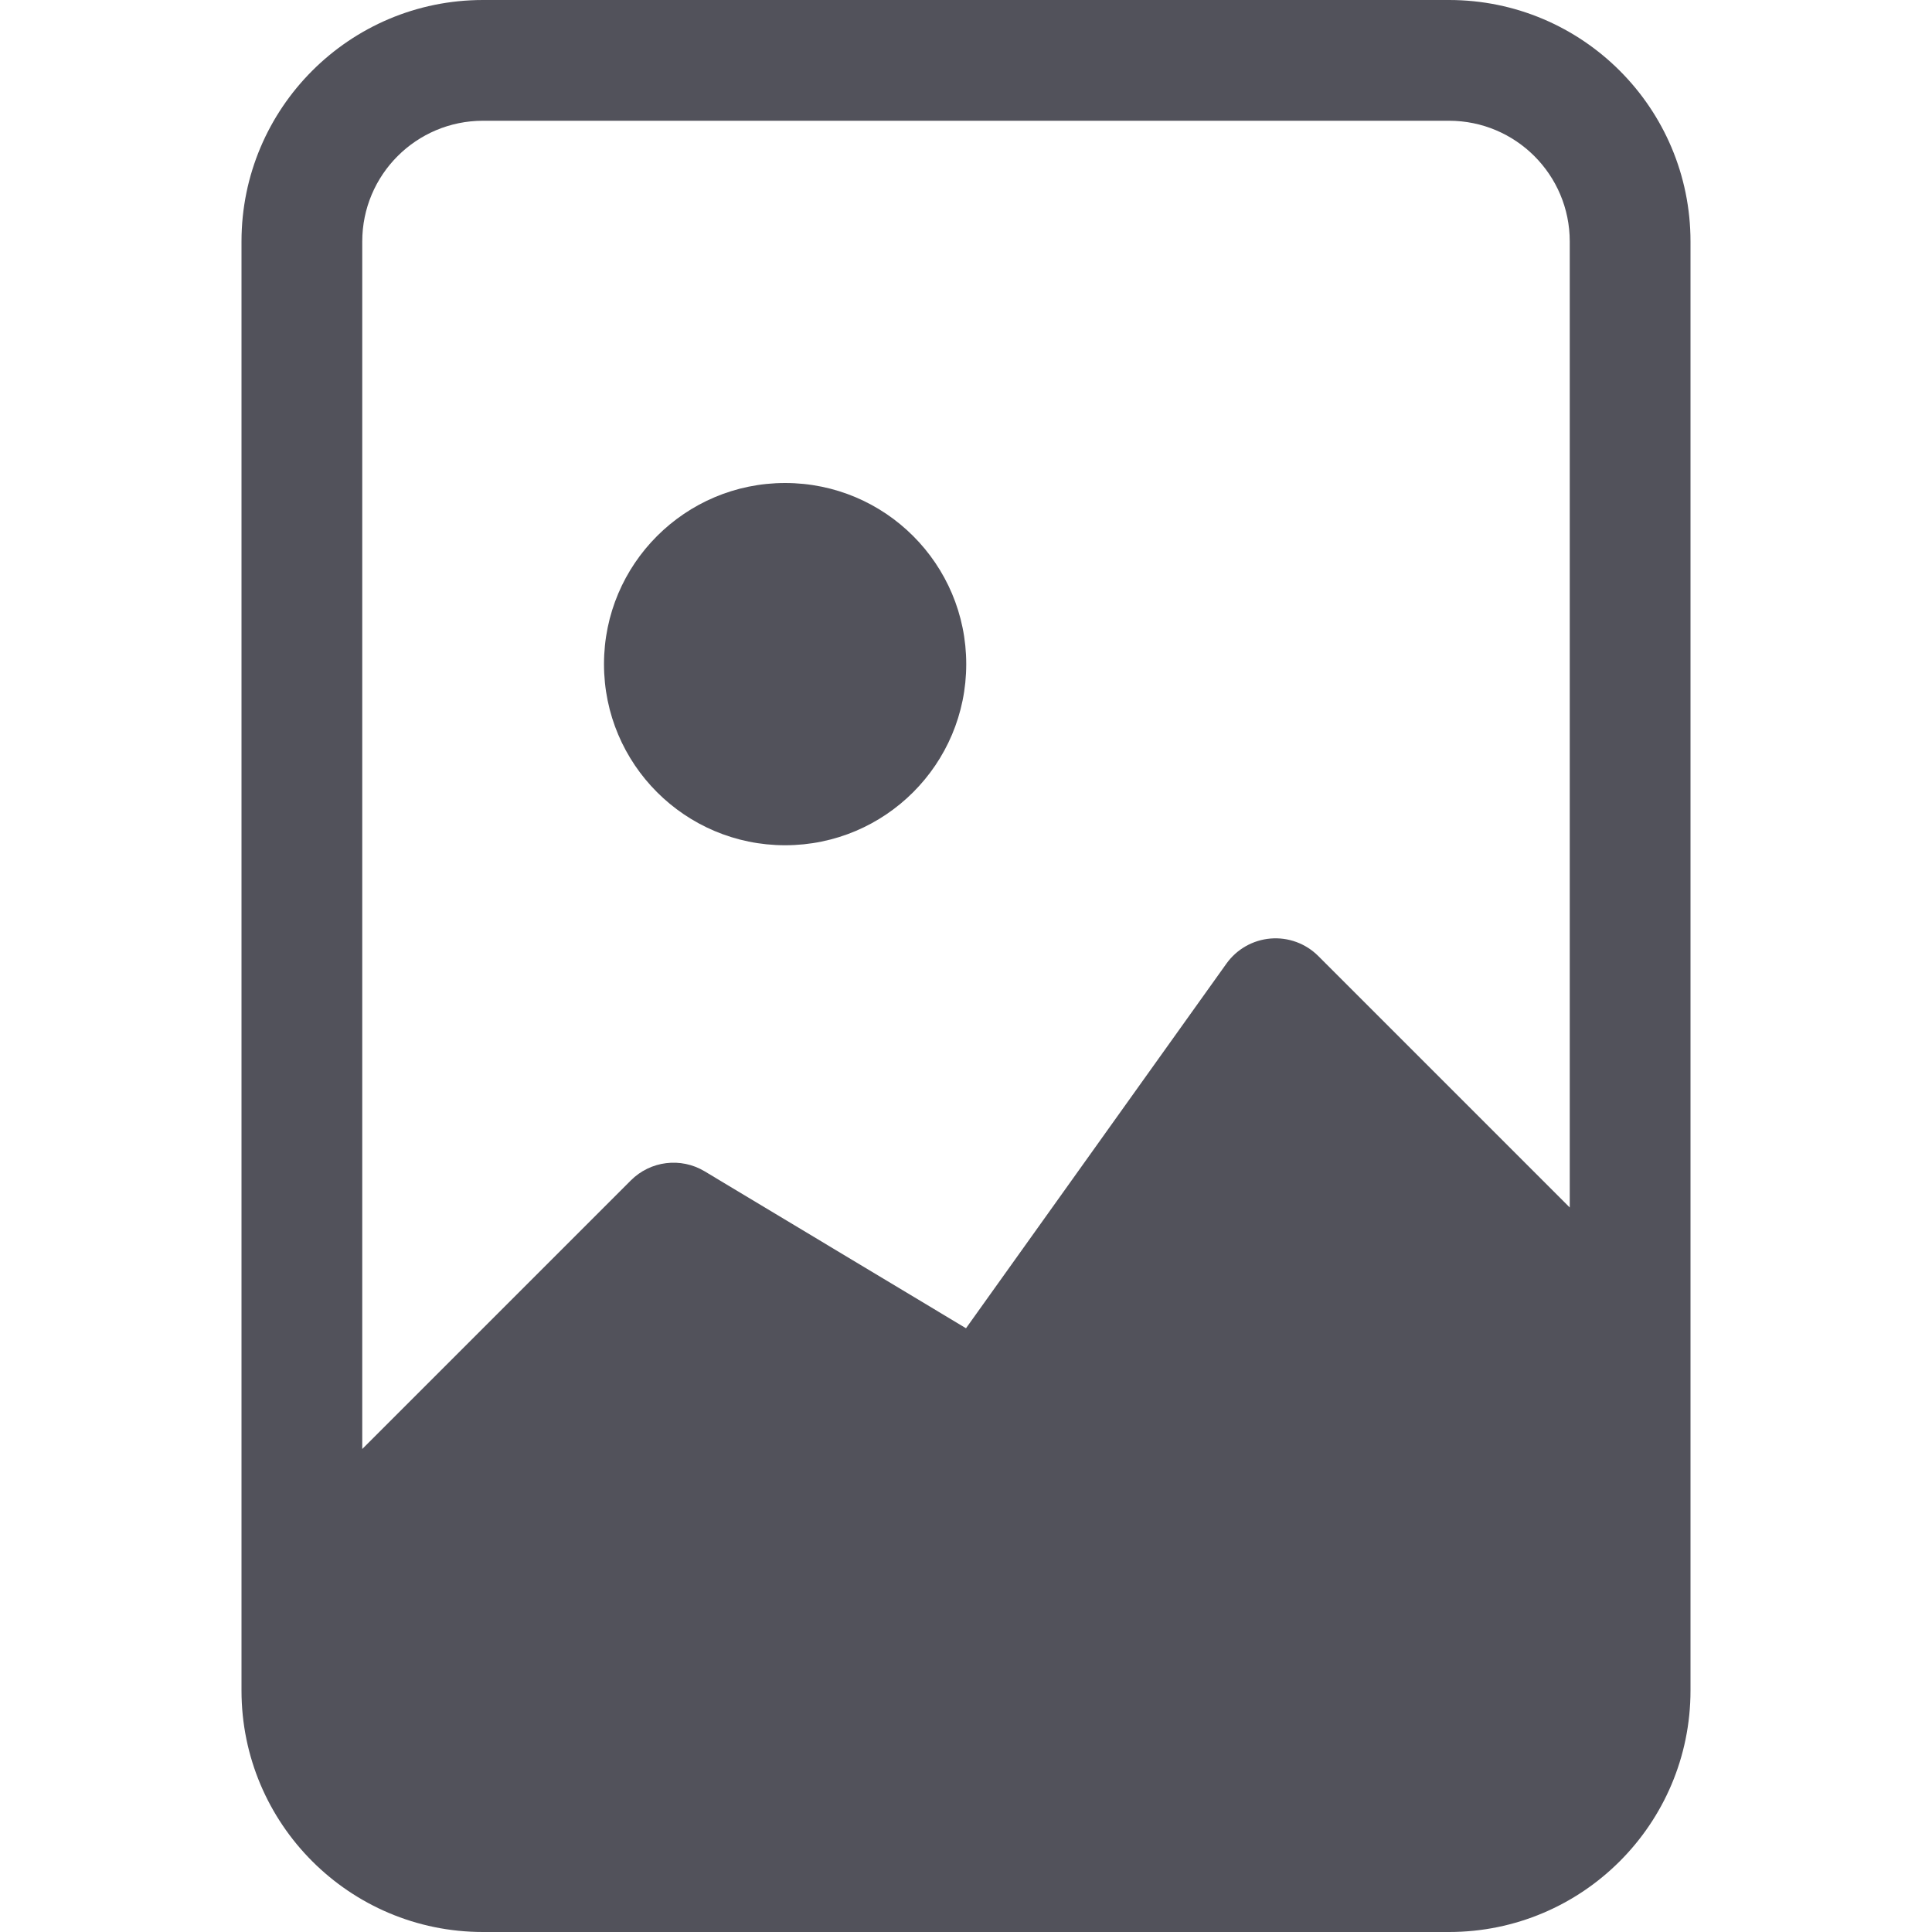
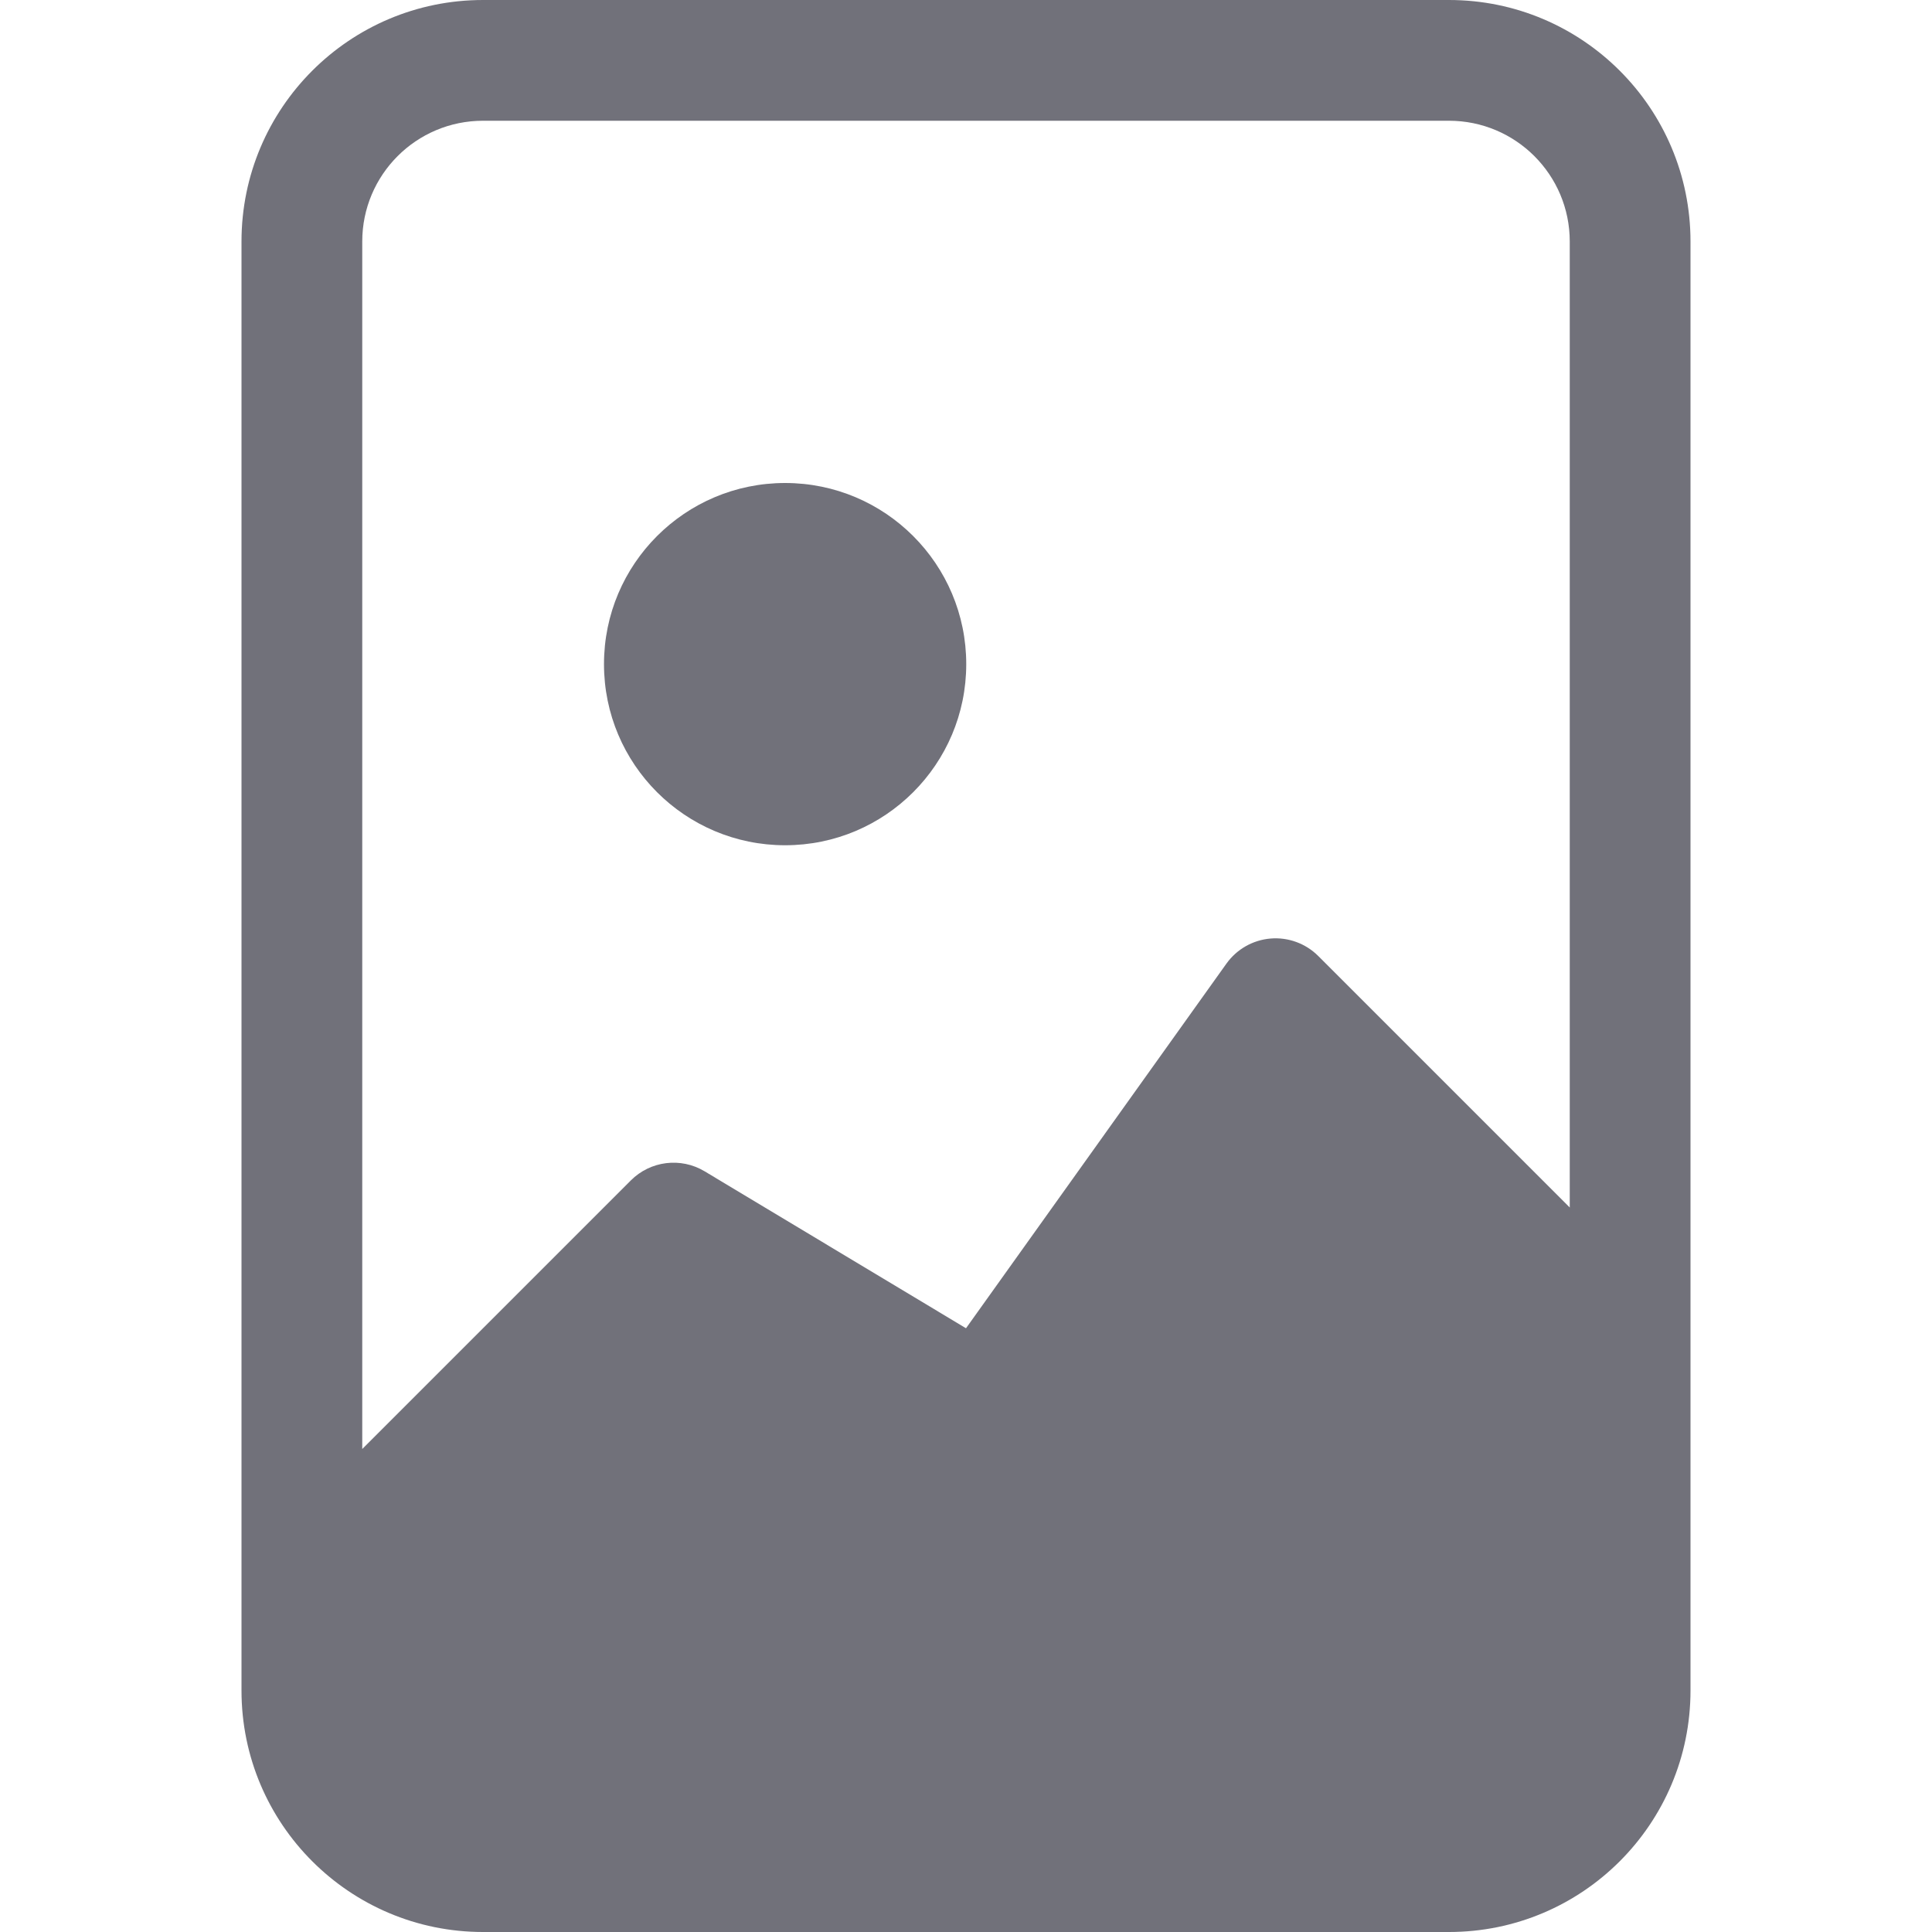
- <svg xmlns="http://www.w3.org/2000/svg" width="16" height="16" fill="#52525b" class="bi bi-file-image" viewBox="0 0 16 16">
+ <svg xmlns="http://www.w3.org/2000/svg" width="16" height="16" fill="#71717a" class="bi bi-file-image" viewBox="0 0 16 16">
  <path d="M8.002 5.5a1.5 1.5 0 1 1-3 0 1.5 1.5 0 0 1 3 0" />
  <path d="M12 0H4a2 2 0 0 0-2 2v12a2 2 0 0 0 2 2h8a2 2 0 0 0 2-2V2a2 2 0 0 0-2-2M3 2a1 1 0 0 1 1-1h8a1 1 0 0 1 1 1v8l-2.083-2.083a.5.5 0 0 0-.76.063L8 11 5.835 9.7a.5.5 0 0 0-.611.076L3 12z" />
</svg>
